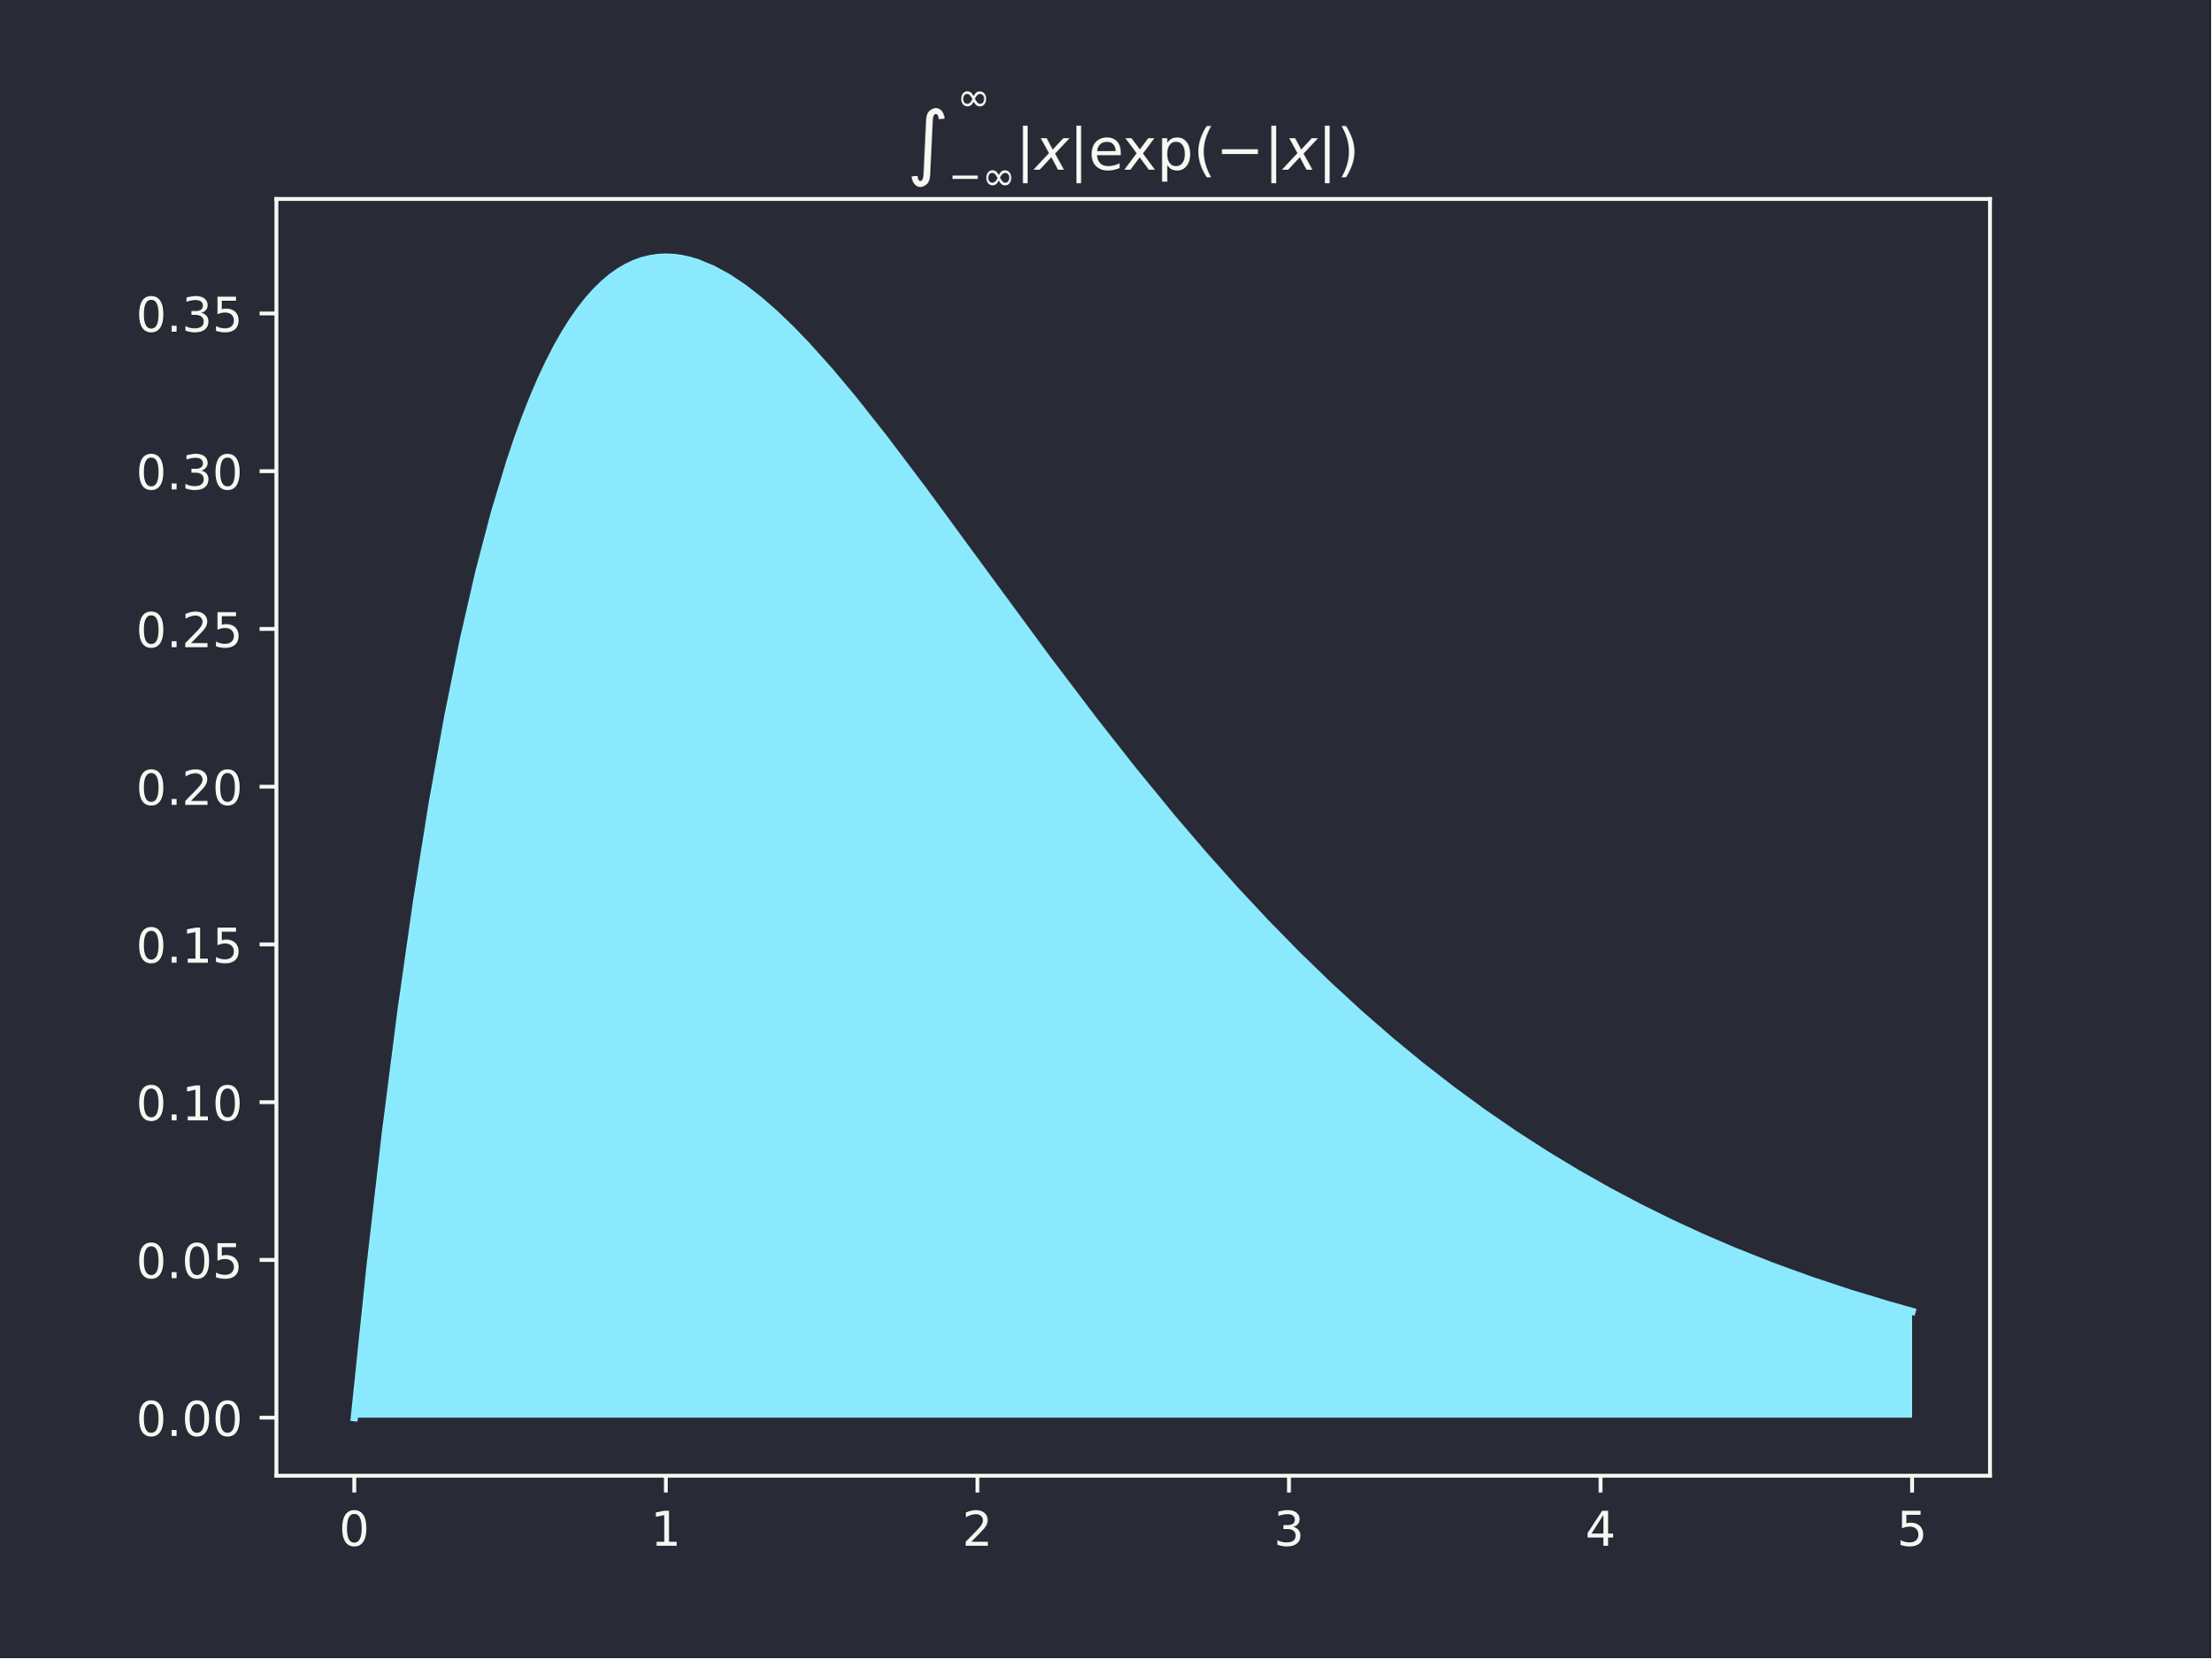
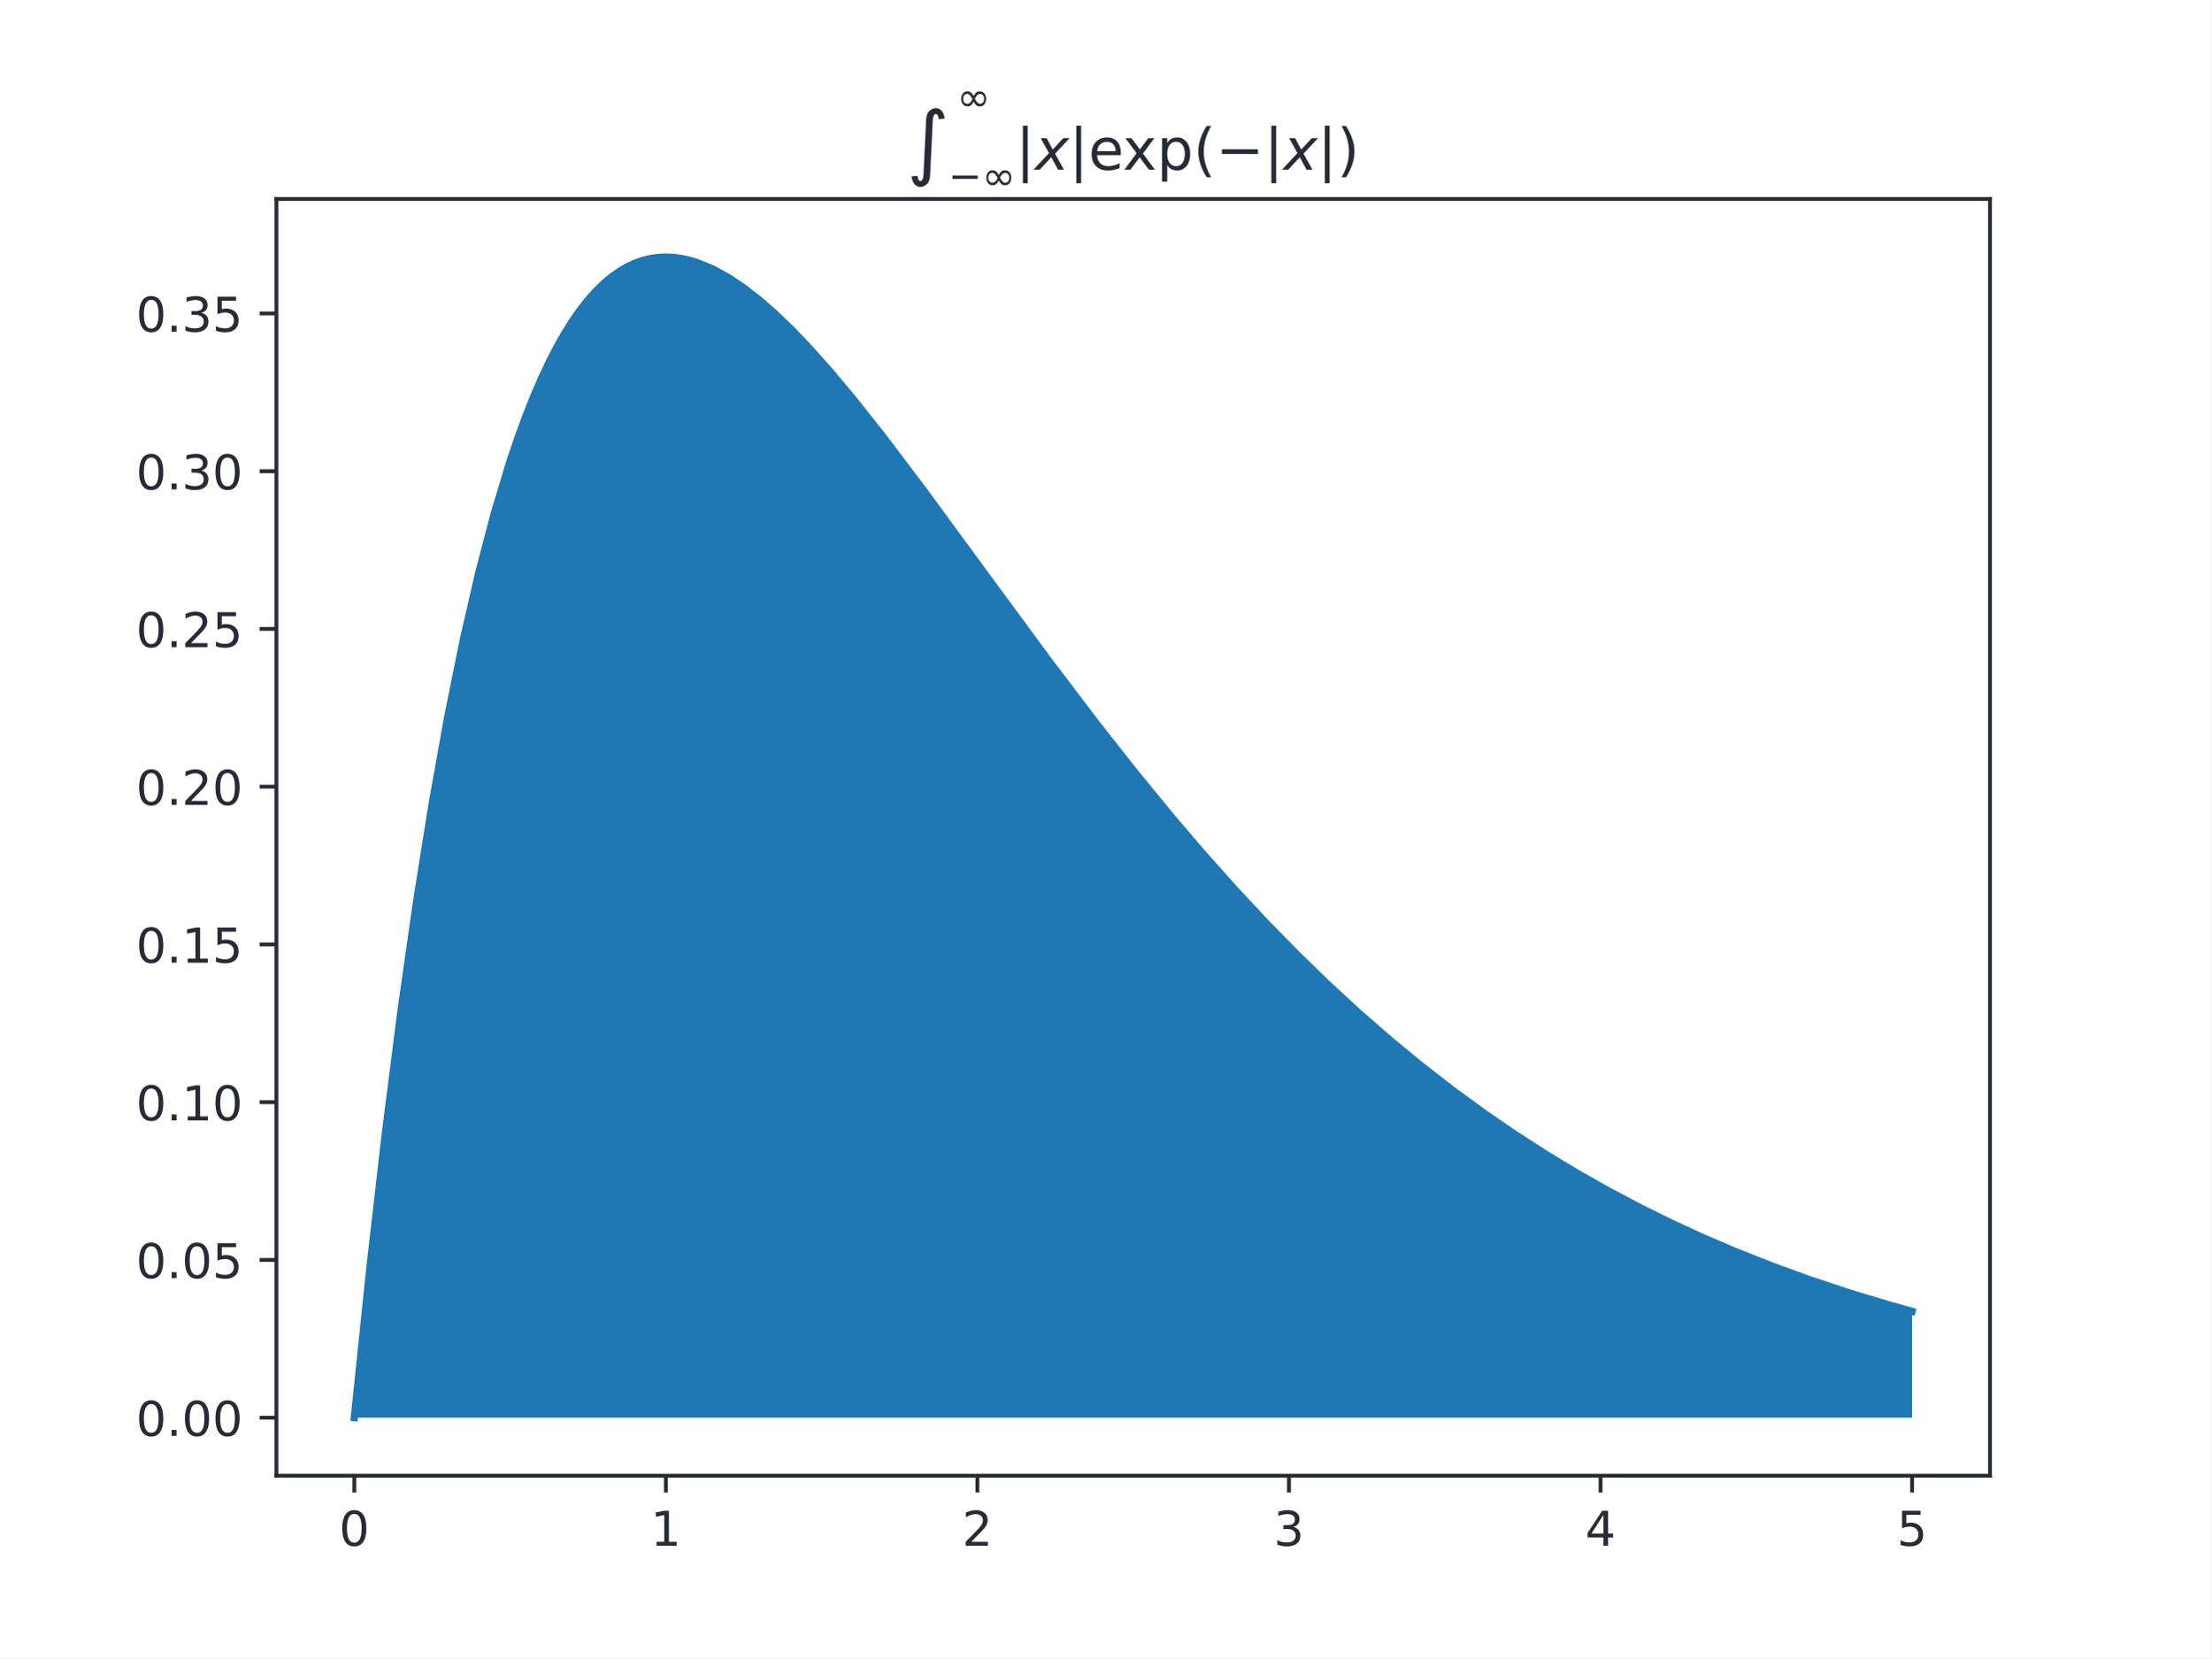
<svg xmlns="http://www.w3.org/2000/svg" xmlns:xlink="http://www.w3.org/1999/xlink" width="460.8pt" height="345.6pt" viewBox="0 0 460.8 345.6" version="1.1">
  <defs>
    <style type="text/css">*{stroke-linejoin: round; stroke-linecap: butt}</style>
  </defs>
  <g id="figure_1">
    <g id="patch_1">
-       <path d="M 0 345.6  L 460.8 345.6  L 460.8 0  L 0 0  z " style="fill: #282a36" />
+       <path d="M 0 345.6  L 460.8 345.6  L 460.8 0  L 0 0  z " style="fill: #ffffff" />
    </g>
    <g id="axes_1">
      <g id="patch_2">
-         <path d="M 57.6 307.584  L 414.72 307.584  L 414.72 41.472  L 57.6 41.472  z " style="fill: #282a36" />
+         <path d="M 57.6 307.584  L 414.72 307.584  L 414.72 41.472  L 57.6 41.472  z " style="fill: #ffffff" />
      </g>
      <g id="FillBetweenPolyCollection_1">
-         <path d="M 73.833 295.488  L 73.833 295.488  L 75.456 279.454  L 77.079 264.211  L 78.703 249.731  L 80.326 235.985  L 81.949 222.946  L 83.572 210.587  L 85.196 198.882  L 86.819 187.807  L 88.442 177.338  L 90.065 167.452  L 91.689 158.126  L 93.312 149.338  L 94.935 141.068  L 96.559 133.295  L 98.182 126.001  L 99.805 119.165  L 101.428 112.771  L 103.052 106.799  L 104.675 101.234  L 106.298 96.059  L 107.921 91.257  L 109.545 86.815  L 111.168 82.716  L 112.791 78.947  L 114.415 75.493  L 116.038 72.342  L 117.661 69.481  L 119.284 66.898  L 120.908 64.579  L 122.531 62.514  L 124.154 60.693  L 125.777 59.103  L 127.401 57.734  L 129.024 56.578  L 130.647 55.623  L 132.271 54.861  L 133.894 54.283  L 135.517 53.881  L 137.14 53.645  L 138.764 53.568  L 140.387 53.642  L 142.01 53.861  L 143.633 54.215  L 145.257 54.7  L 146.88 55.308  L 148.503 56.032  L 150.127 56.867  L 151.75 57.807  L 153.373 58.846  L 154.996 59.979  L 156.62 61.199  L 158.243 62.504  L 159.866 63.886  L 161.489 65.343  L 163.113 66.868  L 164.736 68.459  L 166.359 70.11  L 167.983 71.818  L 169.606 73.58  L 171.229 75.39  L 172.852 77.247  L 174.476 79.146  L 176.099 81.084  L 177.722 83.058  L 179.345 85.066  L 180.969 87.104  L 182.592 89.17  L 184.215 91.26  L 185.839 93.374  L 187.462 95.507  L 189.085 97.658  L 190.708 99.825  L 192.332 102.005  L 193.955 104.198  L 195.578 106.399  L 197.201 108.609  L 198.825 110.825  L 200.448 113.045  L 202.071 115.269  L 203.695 117.493  L 205.318 119.718  L 206.941 121.941  L 208.564 124.162  L 210.188 126.379  L 211.811 128.591  L 213.434 130.796  L 215.057 132.995  L 216.681 135.185  L 218.304 137.366  L 219.927 139.538  L 221.551 141.698  L 223.174 143.847  L 224.797 145.983  L 226.42 148.107  L 228.044 150.216  L 229.667 152.312  L 231.29 154.392  L 232.913 156.457  L 234.537 158.506  L 236.16 160.539  L 237.783 162.555  L 239.407 164.553  L 241.03 166.534  L 242.653 168.497  L 244.276 170.441  L 245.9 172.367  L 247.523 174.274  L 249.146 176.162  L 250.769 178.031  L 252.393 179.88  L 254.016 181.709  L 255.639 183.518  L 257.263 185.308  L 258.886 187.077  L 260.509 188.827  L 262.132 190.555  L 263.756 192.264  L 265.379 193.952  L 267.002 195.62  L 268.625 197.267  L 270.249 198.894  L 271.872 200.5  L 273.495 202.086  L 275.119 203.652  L 276.742 205.197  L 278.365 206.721  L 279.988 208.226  L 281.612 209.71  L 283.235 211.175  L 284.858 212.619  L 286.481 214.043  L 288.105 215.448  L 289.728 216.833  L 291.351 218.198  L 292.975 219.544  L 294.598 220.87  L 296.221 222.177  L 297.844 223.465  L 299.468 224.735  L 301.091 225.985  L 302.714 227.217  L 304.337 228.43  L 305.961 229.625  L 307.584 230.802  L 309.207 231.961  L 310.831 233.102  L 312.454 234.226  L 314.077 235.332  L 315.7 236.421  L 317.324 237.493  L 318.947 238.547  L 320.57 239.586  L 322.193 240.607  L 323.817 241.612  L 325.44 242.601  L 327.063 243.574  L 328.687 244.531  L 330.31 245.473  L 331.933 246.399  L 333.556 247.31  L 335.18 248.206  L 336.803 249.087  L 338.426 249.953  L 340.049 250.805  L 341.673 251.642  L 343.296 252.466  L 344.919 253.275  L 346.543 254.071  L 348.166 254.853  L 349.789 255.622  L 351.412 256.377  L 353.036 257.12  L 354.659 257.85  L 356.282 258.567  L 357.905 259.272  L 359.529 259.964  L 361.152 260.644  L 362.775 261.312  L 364.399 261.969  L 366.022 262.614  L 367.645 263.247  L 369.268 263.87  L 370.892 264.481  L 372.515 265.081  L 374.138 265.671  L 375.761 266.25  L 377.385 266.818  L 379.008 267.377  L 380.631 267.925  L 382.255 268.463  L 383.878 268.992  L 385.501 269.511  L 387.124 270.02  L 388.748 270.52  L 390.371 271.011  L 391.994 271.493  L 393.617 271.966  L 395.241 272.43  L 396.864 272.886  L 398.487 273.333  L 398.487 295.488  L 398.487 295.488  L 396.864 295.488  L 395.241 295.488  L 393.617 295.488  L 391.994 295.488  L 390.371 295.488  L 388.748 295.488  L 387.124 295.488  L 385.501 295.488  L 383.878 295.488  L 382.255 295.488  L 380.631 295.488  L 379.008 295.488  L 377.385 295.488  L 375.761 295.488  L 374.138 295.488  L 372.515 295.488  L 370.892 295.488  L 369.268 295.488  L 367.645 295.488  L 366.022 295.488  L 364.399 295.488  L 362.775 295.488  L 361.152 295.488  L 359.529 295.488  L 357.905 295.488  L 356.282 295.488  L 354.659 295.488  L 353.036 295.488  L 351.412 295.488  L 349.789 295.488  L 348.166 295.488  L 346.543 295.488  L 344.919 295.488  L 343.296 295.488  L 341.673 295.488  L 340.049 295.488  L 338.426 295.488  L 336.803 295.488  L 335.18 295.488  L 333.556 295.488  L 331.933 295.488  L 330.31 295.488  L 328.687 295.488  L 327.063 295.488  L 325.44 295.488  L 323.817 295.488  L 322.193 295.488  L 320.57 295.488  L 318.947 295.488  L 317.324 295.488  L 315.7 295.488  L 314.077 295.488  L 312.454 295.488  L 310.831 295.488  L 309.207 295.488  L 307.584 295.488  L 305.961 295.488  L 304.337 295.488  L 302.714 295.488  L 301.091 295.488  L 299.468 295.488  L 297.844 295.488  L 296.221 295.488  L 294.598 295.488  L 292.975 295.488  L 291.351 295.488  L 289.728 295.488  L 288.105 295.488  L 286.481 295.488  L 284.858 295.488  L 283.235 295.488  L 281.612 295.488  L 279.988 295.488  L 278.365 295.488  L 276.742 295.488  L 275.119 295.488  L 273.495 295.488  L 271.872 295.488  L 270.249 295.488  L 268.625 295.488  L 267.002 295.488  L 265.379 295.488  L 263.756 295.488  L 262.132 295.488  L 260.509 295.488  L 258.886 295.488  L 257.263 295.488  L 255.639 295.488  L 254.016 295.488  L 252.393 295.488  L 250.769 295.488  L 249.146 295.488  L 247.523 295.488  L 245.9 295.488  L 244.276 295.488  L 242.653 295.488  L 241.03 295.488  L 239.407 295.488  L 237.783 295.488  L 236.16 295.488  L 234.537 295.488  L 232.913 295.488  L 231.29 295.488  L 229.667 295.488  L 228.044 295.488  L 226.42 295.488  L 224.797 295.488  L 223.174 295.488  L 221.551 295.488  L 219.927 295.488  L 218.304 295.488  L 216.681 295.488  L 215.057 295.488  L 213.434 295.488  L 211.811 295.488  L 210.188 295.488  L 208.564 295.488  L 206.941 295.488  L 205.318 295.488  L 203.695 295.488  L 202.071 295.488  L 200.448 295.488  L 198.825 295.488  L 197.201 295.488  L 195.578 295.488  L 193.955 295.488  L 192.332 295.488  L 190.708 295.488  L 189.085 295.488  L 187.462 295.488  L 185.839 295.488  L 184.215 295.488  L 182.592 295.488  L 180.969 295.488  L 179.345 295.488  L 177.722 295.488  L 176.099 295.488  L 174.476 295.488  L 172.852 295.488  L 171.229 295.488  L 169.606 295.488  L 167.983 295.488  L 166.359 295.488  L 164.736 295.488  L 163.113 295.488  L 161.489 295.488  L 159.866 295.488  L 158.243 295.488  L 156.62 295.488  L 154.996 295.488  L 153.373 295.488  L 151.75 295.488  L 150.127 295.488  L 148.503 295.488  L 146.88 295.488  L 145.257 295.488  L 143.633 295.488  L 142.01 295.488  L 140.387 295.488  L 138.764 295.488  L 137.14 295.488  L 135.517 295.488  L 133.894 295.488  L 132.271 295.488  L 130.647 295.488  L 129.024 295.488  L 127.401 295.488  L 125.777 295.488  L 124.154 295.488  L 122.531 295.488  L 120.908 295.488  L 119.284 295.488  L 117.661 295.488  L 116.038 295.488  L 114.415 295.488  L 112.791 295.488  L 111.168 295.488  L 109.545 295.488  L 107.921 295.488  L 106.298 295.488  L 104.675 295.488  L 103.052 295.488  L 101.428 295.488  L 99.805 295.488  L 98.182 295.488  L 96.559 295.488  L 94.935 295.488  L 93.312 295.488  L 91.689 295.488  L 90.065 295.488  L 88.442 295.488  L 86.819 295.488  L 85.196 295.488  L 83.572 295.488  L 81.949 295.488  L 80.326 295.488  L 78.703 295.488  L 77.079 295.488  L 75.456 295.488  L 73.833 295.488  z " clip-path="url(#p64977863d7)" style="fill: #8be9fd" />
+         <path d="M 73.833 295.488  L 73.833 295.488  L 75.456 279.454  L 77.079 264.211  L 78.703 249.731  L 80.326 235.985  L 81.949 222.946  L 83.572 210.587  L 85.196 198.882  L 86.819 187.807  L 88.442 177.338  L 90.065 167.452  L 91.689 158.126  L 93.312 149.338  L 94.935 141.068  L 96.559 133.295  L 98.182 126.001  L 99.805 119.165  L 101.428 112.771  L 103.052 106.799  L 104.675 101.234  L 106.298 96.059  L 107.921 91.257  L 109.545 86.815  L 111.168 82.716  L 112.791 78.947  L 114.415 75.493  L 116.038 72.342  L 117.661 69.481  L 119.284 66.898  L 120.908 64.579  L 122.531 62.514  L 124.154 60.693  L 125.777 59.103  L 127.401 57.734  L 129.024 56.578  L 130.647 55.623  L 132.271 54.861  L 133.894 54.283  L 135.517 53.881  L 137.14 53.645  L 138.764 53.568  L 140.387 53.642  L 142.01 53.861  L 143.633 54.215  L 145.257 54.7  L 146.88 55.308  L 148.503 56.032  L 150.127 56.867  L 151.75 57.807  L 153.373 58.846  L 154.996 59.979  L 156.62 61.199  L 158.243 62.504  L 159.866 63.886  L 161.489 65.343  L 163.113 66.868  L 164.736 68.459  L 166.359 70.11  L 167.983 71.818  L 169.606 73.58  L 171.229 75.39  L 172.852 77.247  L 174.476 79.146  L 176.099 81.084  L 177.722 83.058  L 179.345 85.066  L 180.969 87.104  L 182.592 89.17  L 184.215 91.26  L 185.839 93.374  L 187.462 95.507  L 189.085 97.658  L 190.708 99.825  L 192.332 102.005  L 193.955 104.198  L 195.578 106.399  L 197.201 108.609  L 198.825 110.825  L 200.448 113.045  L 202.071 115.269  L 203.695 117.493  L 205.318 119.718  L 206.941 121.941  L 208.564 124.162  L 210.188 126.379  L 211.811 128.591  L 213.434 130.796  L 215.057 132.995  L 216.681 135.185  L 218.304 137.366  L 219.927 139.538  L 221.551 141.698  L 223.174 143.847  L 224.797 145.983  L 226.42 148.107  L 228.044 150.216  L 229.667 152.312  L 231.29 154.392  L 232.913 156.457  L 234.537 158.506  L 236.16 160.539  L 237.783 162.555  L 239.407 164.553  L 241.03 166.534  L 242.653 168.497  L 244.276 170.441  L 245.9 172.367  L 247.523 174.274  L 249.146 176.162  L 250.769 178.031  L 252.393 179.88  L 254.016 181.709  L 255.639 183.518  L 257.263 185.308  L 258.886 187.077  L 260.509 188.827  L 262.132 190.555  L 263.756 192.264  L 265.379 193.952  L 267.002 195.62  L 268.625 197.267  L 270.249 198.894  L 271.872 200.5  L 273.495 202.086  L 275.119 203.652  L 276.742 205.197  L 278.365 206.721  L 279.988 208.226  L 281.612 209.71  L 283.235 211.175  L 284.858 212.619  L 286.481 214.043  L 288.105 215.448  L 289.728 216.833  L 291.351 218.198  L 292.975 219.544  L 294.598 220.87  L 296.221 222.177  L 297.844 223.465  L 299.468 224.735  L 301.091 225.985  L 302.714 227.217  L 304.337 228.43  L 305.961 229.625  L 307.584 230.802  L 309.207 231.961  L 310.831 233.102  L 312.454 234.226  L 314.077 235.332  L 315.7 236.421  L 317.324 237.493  L 318.947 238.547  L 320.57 239.586  L 322.193 240.607  L 323.817 241.612  L 325.44 242.601  L 327.063 243.574  L 328.687 244.531  L 330.31 245.473  L 331.933 246.399  L 333.556 247.31  L 335.18 248.206  L 336.803 249.087  L 338.426 249.953  L 340.049 250.805  L 341.673 251.642  L 343.296 252.466  L 344.919 253.275  L 346.543 254.071  L 348.166 254.853  L 349.789 255.622  L 351.412 256.377  L 353.036 257.12  L 354.659 257.85  L 356.282 258.567  L 357.905 259.272  L 359.529 259.964  L 361.152 260.644  L 362.775 261.312  L 364.399 261.969  L 366.022 262.614  L 367.645 263.247  L 369.268 263.87  L 370.892 264.481  L 372.515 265.081  L 374.138 265.671  L 375.761 266.25  L 377.385 266.818  L 379.008 267.377  L 380.631 267.925  L 382.255 268.463  L 383.878 268.992  L 385.501 269.511  L 387.124 270.02  L 388.748 270.52  L 390.371 271.011  L 391.994 271.493  L 393.617 271.966  L 395.241 272.43  L 396.864 272.886  L 398.487 273.333  L 398.487 295.488  L 398.487 295.488  L 396.864 295.488  L 395.241 295.488  L 393.617 295.488  L 391.994 295.488  L 390.371 295.488  L 388.748 295.488  L 387.124 295.488  L 385.501 295.488  L 383.878 295.488  L 382.255 295.488  L 380.631 295.488  L 379.008 295.488  L 377.385 295.488  L 375.761 295.488  L 374.138 295.488  L 372.515 295.488  L 370.892 295.488  L 369.268 295.488  L 367.645 295.488  L 366.022 295.488  L 364.399 295.488  L 362.775 295.488  L 361.152 295.488  L 359.529 295.488  L 357.905 295.488  L 356.282 295.488  L 354.659 295.488  L 353.036 295.488  L 351.412 295.488  L 349.789 295.488  L 348.166 295.488  L 346.543 295.488  L 344.919 295.488  L 343.296 295.488  L 341.673 295.488  L 340.049 295.488  L 338.426 295.488  L 336.803 295.488  L 335.18 295.488  L 333.556 295.488  L 331.933 295.488  L 330.31 295.488  L 328.687 295.488  L 327.063 295.488  L 325.44 295.488  L 323.817 295.488  L 322.193 295.488  L 320.57 295.488  L 318.947 295.488  L 317.324 295.488  L 315.7 295.488  L 314.077 295.488  L 312.454 295.488  L 310.831 295.488  L 309.207 295.488  L 307.584 295.488  L 305.961 295.488  L 304.337 295.488  L 302.714 295.488  L 301.091 295.488  L 299.468 295.488  L 297.844 295.488  L 296.221 295.488  L 294.598 295.488  L 292.975 295.488  L 291.351 295.488  L 289.728 295.488  L 288.105 295.488  L 286.481 295.488  L 284.858 295.488  L 283.235 295.488  L 281.612 295.488  L 279.988 295.488  L 278.365 295.488  L 276.742 295.488  L 275.119 295.488  L 273.495 295.488  L 271.872 295.488  L 270.249 295.488  L 268.625 295.488  L 267.002 295.488  L 265.379 295.488  L 263.756 295.488  L 262.132 295.488  L 260.509 295.488  L 258.886 295.488  L 257.263 295.488  L 255.639 295.488  L 254.016 295.488  L 252.393 295.488  L 250.769 295.488  L 249.146 295.488  L 247.523 295.488  L 245.9 295.488  L 244.276 295.488  L 242.653 295.488  L 241.03 295.488  L 239.407 295.488  L 237.783 295.488  L 236.16 295.488  L 234.537 295.488  L 232.913 295.488  L 231.29 295.488  L 229.667 295.488  L 228.044 295.488  L 226.42 295.488  L 224.797 295.488  L 223.174 295.488  L 221.551 295.488  L 219.927 295.488  L 218.304 295.488  L 216.681 295.488  L 215.057 295.488  L 213.434 295.488  L 211.811 295.488  L 210.188 295.488  L 208.564 295.488  L 206.941 295.488  L 205.318 295.488  L 203.695 295.488  L 202.071 295.488  L 200.448 295.488  L 198.825 295.488  L 197.201 295.488  L 195.578 295.488  L 193.955 295.488  L 192.332 295.488  L 190.708 295.488  L 189.085 295.488  L 187.462 295.488  L 185.839 295.488  L 184.215 295.488  L 182.592 295.488  L 180.969 295.488  L 179.345 295.488  L 177.722 295.488  L 176.099 295.488  L 174.476 295.488  L 172.852 295.488  L 171.229 295.488  L 169.606 295.488  L 167.983 295.488  L 166.359 295.488  L 164.736 295.488  L 163.113 295.488  L 161.489 295.488  L 159.866 295.488  L 158.243 295.488  L 156.62 295.488  L 154.996 295.488  L 153.373 295.488  L 151.75 295.488  L 150.127 295.488  L 148.503 295.488  L 146.88 295.488  L 145.257 295.488  L 143.633 295.488  L 142.01 295.488  L 140.387 295.488  L 138.764 295.488  L 137.14 295.488  L 135.517 295.488  L 133.894 295.488  L 132.271 295.488  L 130.647 295.488  L 129.024 295.488  L 127.401 295.488  L 125.777 295.488  L 124.154 295.488  L 122.531 295.488  L 120.908 295.488  L 119.284 295.488  L 117.661 295.488  L 116.038 295.488  L 114.415 295.488  L 112.791 295.488  L 111.168 295.488  L 109.545 295.488  L 107.921 295.488  L 106.298 295.488  L 104.675 295.488  L 103.052 295.488  L 101.428 295.488  L 99.805 295.488  L 98.182 295.488  L 96.559 295.488  L 94.935 295.488  L 93.312 295.488  L 91.689 295.488  L 90.065 295.488  L 88.442 295.488  L 86.819 295.488  L 85.196 295.488  L 83.572 295.488  L 81.949 295.488  L 80.326 295.488  L 78.703 295.488  L 77.079 295.488  L 75.456 295.488  L 73.833 295.488  z " clip-path="url(#p16d79be02a)" style="fill: #1f77b4" />
      </g>
      <g id="matplotlib.axis_1">
        <g id="xtick_1">
          <g id="line2d_1">
            <defs>
-               <path id="mf0690a804b" d="M 0 0  L 0 3.5  " style="stroke: #f8f8f2; stroke-width: 0.8" />
+               <path id="m47bd53cac1" d="M 0 0  L 0 3.5  " style="stroke: #282a36; stroke-width: 0.8" />
            </defs>
            <g>
-               <use xlink:href="#mf0690a804b" x="73.833" y="307.584" style="fill: #f8f8f2; stroke: #f8f8f2; stroke-width: 0.8" />
+               <use xlink:href="#m47bd53cac1" x="73.833" y="307.584" style="fill: #282a36; stroke: #282a36; stroke-width: 0.8" />
            </g>
          </g>
          <g id="text_1">
-             <g style="fill: #f8f8f2" transform="translate(70.65148 322.1817) scale(0.1 -0.1)">
+             <g style="fill: #282a36" transform="translate(70.65148 322.1817) scale(0.1 -0.1)">
              <defs>
                <path id="DejaVuSans-13" d="M 2034 4250  Q 1547 4250 1301 3770  Q 1056 3291 1056 2328  Q 1056 1369 1301 889  Q 1547 409 2034 409  Q 2525 409 2770 889  Q 3016 1369 3016 2328  Q 3016 3291 2770 3770  Q 2525 4250 2034 4250  z M 2034 4750  Q 2819 4750 3233 4129  Q 3647 3509 3647 2328  Q 3647 1150 3233 529  Q 2819 -91 2034 -91  Q 1250 -91 836 529  Q 422 1150 422 2328  Q 422 3509 836 4129  Q 1250 4750 2034 4750  z " transform="scale(0.015625)" />
              </defs>
              <use xlink:href="#DejaVuSans-13" />
            </g>
          </g>
        </g>
        <g id="xtick_2">
          <g id="line2d_2">
            <g>
-               <use xlink:href="#mf0690a804b" x="138.764" y="307.584" style="fill: #f8f8f2; stroke: #f8f8f2; stroke-width: 0.8" />
+               <use xlink:href="#m47bd53cac1" x="138.764" y="307.584" style="fill: #282a36; stroke: #282a36; stroke-width: 0.8" />
            </g>
          </g>
          <g id="text_2">
-             <g style="fill: #f8f8f2" transform="translate(135.5824 322.1817) scale(0.1 -0.1)">
+             <g style="fill: #282a36" transform="translate(135.5824 322.1817) scale(0.1 -0.1)">
              <defs>
                <path id="DejaVuSans-14" d="M 794 531  L 1825 531  L 1825 4091  L 703 3866  L 703 4441  L 1819 4666  L 2450 4666  L 2450 531  L 3481 531  L 3481 0  L 794 0  L 794 531  z " transform="scale(0.015625)" />
              </defs>
              <use xlink:href="#DejaVuSans-14" />
            </g>
          </g>
        </g>
        <g id="xtick_3">
          <g id="line2d_3">
            <g>
-               <use xlink:href="#mf0690a804b" x="203.695" y="307.584" style="fill: #f8f8f2; stroke: #f8f8f2; stroke-width: 0.8" />
+               <use xlink:href="#m47bd53cac1" x="203.695" y="307.584" style="fill: #282a36; stroke: #282a36; stroke-width: 0.8" />
            </g>
          </g>
          <g id="text_3">
-             <g style="fill: #f8f8f2" transform="translate(200.5133 322.1817) scale(0.1 -0.1)">
+             <g style="fill: #282a36" transform="translate(200.5133 322.1817) scale(0.1 -0.1)">
              <defs>
                <path id="DejaVuSans-15" d="M 1228 531  L 3431 531  L 3431 0  L 469 0  L 469 531  Q 828 903 1448 1529  Q 2069 2156 2228 2338  Q 2531 2678 2651 2914  Q 2772 3150 2772 3378  Q 2772 3750 2511 3984  Q 2250 4219 1831 4219  Q 1534 4219 1204 4116  Q 875 4013 500 3803  L 500 4441  Q 881 4594 1212 4672  Q 1544 4750 1819 4750  Q 2544 4750 2975 4387  Q 3406 4025 3406 3419  Q 3406 3131 3298 2873  Q 3191 2616 2906 2266  Q 2828 2175 2409 1742  Q 1991 1309 1228 531  z " transform="scale(0.015625)" />
              </defs>
              <use xlink:href="#DejaVuSans-15" />
            </g>
          </g>
        </g>
        <g id="xtick_4">
          <g id="line2d_4">
            <g>
-               <use xlink:href="#mf0690a804b" x="268.625" y="307.584" style="fill: #f8f8f2; stroke: #f8f8f2; stroke-width: 0.8" />
+               <use xlink:href="#m47bd53cac1" x="268.625" y="307.584" style="fill: #282a36; stroke: #282a36; stroke-width: 0.8" />
            </g>
          </g>
          <g id="text_4">
-             <g style="fill: #f8f8f2" transform="translate(265.4442 322.1817) scale(0.1 -0.1)">
+             <g style="fill: #282a36" transform="translate(265.4442 322.1817) scale(0.1 -0.1)">
              <defs>
                <path id="DejaVuSans-16" d="M 2597 2516  Q 3050 2419 3304 2112  Q 3559 1806 3559 1356  Q 3559 666 3084 287  Q 2609 -91 1734 -91  Q 1441 -91 1130 -33  Q 819 25 488 141  L 488 750  Q 750 597 1062 519  Q 1375 441 1716 441  Q 2309 441 2620 675  Q 2931 909 2931 1356  Q 2931 1769 2642 2001  Q 2353 2234 1838 2234  L 1294 2234  L 1294 2753  L 1863 2753  Q 2328 2753 2575 2939  Q 2822 3125 2822 3475  Q 2822 3834 2567 4026  Q 2313 4219 1838 4219  Q 1578 4219 1281 4162  Q 984 4106 628 3988  L 628 4550  Q 988 4650 1302 4700  Q 1616 4750 1894 4750  Q 2613 4750 3031 4423  Q 3450 4097 3450 3541  Q 3450 3153 3228 2886  Q 3006 2619 2597 2516  z " transform="scale(0.015625)" />
              </defs>
              <use xlink:href="#DejaVuSans-16" />
            </g>
          </g>
        </g>
        <g id="xtick_5">
          <g id="line2d_5">
            <g>
-               <use xlink:href="#mf0690a804b" x="333.556" y="307.584" style="fill: #f8f8f2; stroke: #f8f8f2; stroke-width: 0.8" />
+               <use xlink:href="#m47bd53cac1" x="333.556" y="307.584" style="fill: #282a36; stroke: #282a36; stroke-width: 0.8" />
            </g>
          </g>
          <g id="text_5">
-             <g style="fill: #f8f8f2" transform="translate(330.3751 322.1817) scale(0.1 -0.1)">
+             <g style="fill: #282a36" transform="translate(330.3751 322.1817) scale(0.1 -0.1)">
              <defs>
                <path id="DejaVuSans-17" d="M 2419 4116  L 825 1625  L 2419 1625  L 2419 4116  z M 2253 4666  L 3047 4666  L 3047 1625  L 3713 1625  L 3713 1100  L 3047 1100  L 3047 0  L 2419 0  L 2419 1100  L 313 1100  L 313 1709  L 2253 4666  z " transform="scale(0.015625)" />
              </defs>
              <use xlink:href="#DejaVuSans-17" />
            </g>
          </g>
        </g>
        <g id="xtick_6">
          <g id="line2d_6">
            <g>
-               <use xlink:href="#mf0690a804b" x="398.487" y="307.584" style="fill: #f8f8f2; stroke: #f8f8f2; stroke-width: 0.8" />
+               <use xlink:href="#m47bd53cac1" x="398.487" y="307.584" style="fill: #282a36; stroke: #282a36; stroke-width: 0.8" />
            </g>
          </g>
          <g id="text_6">
-             <g style="fill: #f8f8f2" transform="translate(395.306 322.1817) scale(0.1 -0.1)">
+             <g style="fill: #282a36" transform="translate(395.306 322.1817) scale(0.1 -0.1)">
              <defs>
                <path id="DejaVuSans-18" d="M 691 4666  L 3169 4666  L 3169 4134  L 1269 4134  L 1269 2991  Q 1406 3038 1543 3061  Q 1681 3084 1819 3084  Q 2600 3084 3056 2656  Q 3513 2228 3513 1497  Q 3513 744 3044 326  Q 2575 -91 1722 -91  Q 1428 -91 1123 -41  Q 819 9 494 109  L 494 744  Q 775 591 1075 516  Q 1375 441 1709 441  Q 2250 441 2565 725  Q 2881 1009 2881 1497  Q 2881 1984 2565 2268  Q 2250 2553 1709 2553  Q 1456 2553 1204 2497  Q 953 2441 691 2322  L 691 4666  z " transform="scale(0.015625)" />
              </defs>
              <use xlink:href="#DejaVuSans-18" />
            </g>
          </g>
        </g>
      </g>
      <g id="matplotlib.axis_2">
        <g id="ytick_1">
          <g id="line2d_7">
            <defs>
-               <path id="ma5bb66e5b8" d="M 0 0  L -3.5 0  " style="stroke: #f8f8f2; stroke-width: 0.8" />
+               <path id="m30c69f9336" d="M 0 0  L -3.5 0  " style="stroke: #282a36; stroke-width: 0.8" />
            </defs>
            <g>
-               <use xlink:href="#ma5bb66e5b8" x="57.6" y="295.488" style="fill: #f8f8f2; stroke: #f8f8f2; stroke-width: 0.8" />
+               <use xlink:href="#m30c69f9336" x="57.6" y="295.488" style="fill: #282a36; stroke: #282a36; stroke-width: 0.8" />
            </g>
          </g>
          <g id="text_7">
-             <g style="fill: #f8f8f2" transform="translate(28.33438 299.2868) scale(0.1 -0.1)">
+             <g style="fill: #282a36" transform="translate(28.33438 299.2868) scale(0.1 -0.1)">
              <defs>
                <path id="DejaVuSans-11" d="M 684 794  L 1344 794  L 1344 0  L 684 0  L 684 794  z " transform="scale(0.015625)" />
              </defs>
              <use xlink:href="#DejaVuSans-13" />
              <use xlink:href="#DejaVuSans-11" transform="translate(63.625 0)" />
              <use xlink:href="#DejaVuSans-13" transform="translate(95.40625 0)" />
              <use xlink:href="#DejaVuSans-13" transform="translate(159.0312 0)" />
            </g>
          </g>
        </g>
        <g id="ytick_2">
          <g id="line2d_8">
            <g>
-               <use xlink:href="#ma5bb66e5b8" x="57.6" y="262.608" style="fill: #f8f8f2; stroke: #f8f8f2; stroke-width: 0.8" />
+               <use xlink:href="#m30c69f9336" x="57.6" y="262.608" style="fill: #282a36; stroke: #282a36; stroke-width: 0.8" />
            </g>
          </g>
          <g id="text_8">
-             <g style="fill: #f8f8f2" transform="translate(28.33438 266.4065) scale(0.1 -0.1)">
+             <g style="fill: #282a36" transform="translate(28.33438 266.4065) scale(0.1 -0.1)">
              <use xlink:href="#DejaVuSans-13" />
              <use xlink:href="#DejaVuSans-11" transform="translate(63.625 0)" />
              <use xlink:href="#DejaVuSans-13" transform="translate(95.40625 0)" />
              <use xlink:href="#DejaVuSans-18" transform="translate(159.0312 0)" />
            </g>
          </g>
        </g>
        <g id="ytick_3">
          <g id="line2d_9">
            <g>
-               <use xlink:href="#ma5bb66e5b8" x="57.6" y="229.727" style="fill: #f8f8f2; stroke: #f8f8f2; stroke-width: 0.8" />
+               <use xlink:href="#m30c69f9336" x="57.6" y="229.727" style="fill: #282a36; stroke: #282a36; stroke-width: 0.8" />
            </g>
          </g>
          <g id="text_9">
-             <g style="fill: #f8f8f2" transform="translate(28.33438 233.5262) scale(0.1 -0.1)">
+             <g style="fill: #282a36" transform="translate(28.33438 233.5262) scale(0.1 -0.1)">
              <use xlink:href="#DejaVuSans-13" />
              <use xlink:href="#DejaVuSans-11" transform="translate(63.625 0)" />
              <use xlink:href="#DejaVuSans-14" transform="translate(95.40625 0)" />
              <use xlink:href="#DejaVuSans-13" transform="translate(159.0312 0)" />
            </g>
          </g>
        </g>
        <g id="ytick_4">
          <g id="line2d_10">
            <g>
-               <use xlink:href="#ma5bb66e5b8" x="57.6" y="196.847" style="fill: #f8f8f2; stroke: #f8f8f2; stroke-width: 0.8" />
+               <use xlink:href="#m30c69f9336" x="57.6" y="196.847" style="fill: #282a36; stroke: #282a36; stroke-width: 0.8" />
            </g>
          </g>
          <g id="text_10">
-             <g style="fill: #f8f8f2" transform="translate(28.33438 200.6458) scale(0.1 -0.1)">
+             <g style="fill: #282a36" transform="translate(28.33438 200.6458) scale(0.1 -0.1)">
              <use xlink:href="#DejaVuSans-13" />
              <use xlink:href="#DejaVuSans-11" transform="translate(63.625 0)" />
              <use xlink:href="#DejaVuSans-14" transform="translate(95.40625 0)" />
              <use xlink:href="#DejaVuSans-18" transform="translate(159.0312 0)" />
            </g>
          </g>
        </g>
        <g id="ytick_5">
          <g id="line2d_11">
            <g>
-               <use xlink:href="#ma5bb66e5b8" x="57.6" y="163.967" style="fill: #f8f8f2; stroke: #f8f8f2; stroke-width: 0.8" />
+               <use xlink:href="#m30c69f9336" x="57.6" y="163.967" style="fill: #282a36; stroke: #282a36; stroke-width: 0.8" />
            </g>
          </g>
          <g id="text_11">
-             <g style="fill: #f8f8f2" transform="translate(28.33438 167.7655) scale(0.1 -0.1)">
+             <g style="fill: #282a36" transform="translate(28.33438 167.7655) scale(0.1 -0.1)">
              <use xlink:href="#DejaVuSans-13" />
              <use xlink:href="#DejaVuSans-11" transform="translate(63.625 0)" />
              <use xlink:href="#DejaVuSans-15" transform="translate(95.40625 0)" />
              <use xlink:href="#DejaVuSans-13" transform="translate(159.0312 0)" />
            </g>
          </g>
        </g>
        <g id="ytick_6">
          <g id="line2d_12">
            <g>
-               <use xlink:href="#ma5bb66e5b8" x="57.6" y="131.086" style="fill: #f8f8f2; stroke: #f8f8f2; stroke-width: 0.8" />
+               <use xlink:href="#m30c69f9336" x="57.6" y="131.086" style="fill: #282a36; stroke: #282a36; stroke-width: 0.8" />
            </g>
          </g>
          <g id="text_12">
-             <g style="fill: #f8f8f2" transform="translate(28.33438 134.8851) scale(0.1 -0.1)">
+             <g style="fill: #282a36" transform="translate(28.33438 134.8851) scale(0.1 -0.1)">
              <use xlink:href="#DejaVuSans-13" />
              <use xlink:href="#DejaVuSans-11" transform="translate(63.625 0)" />
              <use xlink:href="#DejaVuSans-15" transform="translate(95.40625 0)" />
              <use xlink:href="#DejaVuSans-18" transform="translate(159.0312 0)" />
            </g>
          </g>
        </g>
        <g id="ytick_7">
          <g id="line2d_13">
            <g>
-               <use xlink:href="#ma5bb66e5b8" x="57.6" y="98.206" style="fill: #f8f8f2; stroke: #f8f8f2; stroke-width: 0.8" />
+               <use xlink:href="#m30c69f9336" x="57.6" y="98.206" style="fill: #282a36; stroke: #282a36; stroke-width: 0.8" />
            </g>
          </g>
          <g id="text_13">
-             <g style="fill: #f8f8f2" transform="translate(28.33438 102.0048) scale(0.1 -0.1)">
+             <g style="fill: #282a36" transform="translate(28.33438 102.0048) scale(0.1 -0.1)">
              <use xlink:href="#DejaVuSans-13" />
              <use xlink:href="#DejaVuSans-11" transform="translate(63.625 0)" />
              <use xlink:href="#DejaVuSans-16" transform="translate(95.40625 0)" />
              <use xlink:href="#DejaVuSans-13" transform="translate(159.0312 0)" />
            </g>
          </g>
        </g>
        <g id="ytick_8">
          <g id="line2d_14">
            <g>
-               <use xlink:href="#ma5bb66e5b8" x="57.6" y="65.326" style="fill: #f8f8f2; stroke: #f8f8f2; stroke-width: 0.8" />
+               <use xlink:href="#m30c69f9336" x="57.6" y="65.326" style="fill: #282a36; stroke: #282a36; stroke-width: 0.8" />
            </g>
          </g>
          <g id="text_14">
-             <g style="fill: #f8f8f2" transform="translate(28.33438 69.12447) scale(0.1 -0.1)">
+             <g style="fill: #282a36" transform="translate(28.33438 69.12447) scale(0.1 -0.1)">
              <use xlink:href="#DejaVuSans-13" />
              <use xlink:href="#DejaVuSans-11" transform="translate(63.625 0)" />
              <use xlink:href="#DejaVuSans-16" transform="translate(95.40625 0)" />
              <use xlink:href="#DejaVuSans-18" transform="translate(159.0312 0)" />
            </g>
          </g>
        </g>
      </g>
      <g id="line2d_15">
-         <path d="M 73.833 295.488  L 77.079 264.211  L 80.326 235.985  L 83.572 210.587  L 86.819 187.807  L 90.065 167.452  L 93.312 149.338  L 96.559 133.295  L 99.805 119.165  L 103.052 106.799  L 106.298 96.059  L 107.921 91.257  L 109.545 86.815  L 111.168 82.716  L 112.791 78.947  L 114.415 75.493  L 116.038 72.342  L 117.661 69.481  L 119.284 66.898  L 120.908 64.579  L 122.531 62.514  L 124.154 60.693  L 125.777 59.103  L 127.401 57.734  L 129.024 56.578  L 130.647 55.623  L 132.271 54.861  L 133.894 54.283  L 135.517 53.881  L 137.14 53.645  L 138.764 53.568  L 140.387 53.642  L 142.01 53.861  L 143.633 54.215  L 145.257 54.7  L 148.503 56.032  L 151.75 57.807  L 154.996 59.979  L 158.243 62.504  L 161.489 65.343  L 164.736 68.459  L 167.983 71.818  L 172.852 77.247  L 177.722 83.058  L 184.215 91.26  L 192.332 102.005  L 205.318 119.718  L 218.304 137.366  L 228.044 150.216  L 236.16 160.539  L 244.276 170.441  L 250.769 178.031  L 257.263 185.308  L 263.756 192.264  L 270.249 198.894  L 276.742 205.197  L 283.235 211.175  L 289.728 216.833  L 296.221 222.177  L 302.714 227.217  L 309.207 231.961  L 315.7 236.421  L 322.193 240.607  L 328.687 244.531  L 335.18 248.206  L 341.673 251.642  L 348.166 254.853  L 354.659 257.85  L 361.152 260.644  L 369.268 263.87  L 377.385 266.818  L 385.501 269.511  L 393.617 271.966  L 398.487 273.333  L 398.487 273.333  " clip-path="url(#p64977863d7)" style="fill: none; stroke: #8be9fd; stroke-width: 1.5; stroke-linecap: square" />
+         <path d="M 73.833 295.488  L 77.079 264.211  L 80.326 235.985  L 83.572 210.587  L 86.819 187.807  L 90.065 167.452  L 93.312 149.338  L 96.559 133.295  L 99.805 119.165  L 103.052 106.799  L 106.298 96.059  L 107.921 91.257  L 109.545 86.815  L 111.168 82.716  L 112.791 78.947  L 114.415 75.493  L 116.038 72.342  L 117.661 69.481  L 119.284 66.898  L 120.908 64.579  L 122.531 62.514  L 124.154 60.693  L 125.777 59.103  L 127.401 57.734  L 129.024 56.578  L 130.647 55.623  L 132.271 54.861  L 133.894 54.283  L 135.517 53.881  L 137.14 53.645  L 138.764 53.568  L 140.387 53.642  L 142.01 53.861  L 143.633 54.215  L 145.257 54.7  L 148.503 56.032  L 151.75 57.807  L 154.996 59.979  L 158.243 62.504  L 161.489 65.343  L 164.736 68.459  L 167.983 71.818  L 172.852 77.247  L 177.722 83.058  L 184.215 91.26  L 192.332 102.005  L 205.318 119.718  L 218.304 137.366  L 228.044 150.216  L 236.16 160.539  L 244.276 170.441  L 250.769 178.031  L 257.263 185.308  L 263.756 192.264  L 270.249 198.894  L 276.742 205.197  L 283.235 211.175  L 289.728 216.833  L 296.221 222.177  L 302.714 227.217  L 309.207 231.961  L 315.7 236.421  L 322.193 240.607  L 328.687 244.531  L 335.18 248.206  L 341.673 251.642  L 348.166 254.853  L 354.659 257.85  L 361.152 260.644  L 369.268 263.87  L 377.385 266.818  L 385.501 269.511  L 393.617 271.966  L 398.487 273.333  L 398.487 273.333  " clip-path="url(#p16d79be02a)" style="fill: none; stroke: #1f77b4; stroke-width: 1.5; stroke-linecap: square" />
      </g>
      <g id="patch_3">
-         <path d="M 57.6 307.584  L 57.6 41.472  " style="fill: none; stroke: #f8f8f2; stroke-width: 0.8; stroke-linejoin: miter; stroke-linecap: square" />
+         <path d="M 57.6 307.584  L 57.6 41.472  " style="fill: none; stroke: #282a36; stroke-width: 0.8; stroke-linejoin: miter; stroke-linecap: square" />
      </g>
      <g id="patch_4">
-         <path d="M 414.72 307.584  L 414.72 41.472  " style="fill: none; stroke: #f8f8f2; stroke-width: 0.8; stroke-linejoin: miter; stroke-linecap: square" />
+         <path d="M 414.72 307.584  L 414.72 41.472  " style="fill: none; stroke: #282a36; stroke-width: 0.8; stroke-linejoin: miter; stroke-linecap: square" />
      </g>
      <g id="patch_5">
-         <path d="M 57.6 307.584  L 414.72 307.584  " style="fill: none; stroke: #f8f8f2; stroke-width: 0.8; stroke-linejoin: miter; stroke-linecap: square" />
+         <path d="M 57.6 307.584  L 414.72 307.584  " style="fill: none; stroke: #282a36; stroke-width: 0.8; stroke-linejoin: miter; stroke-linecap: square" />
      </g>
      <g id="patch_6">
-         <path d="M 57.6 41.472  L 414.72 41.472  " style="fill: none; stroke: #f8f8f2; stroke-width: 0.8; stroke-linejoin: miter; stroke-linecap: square" />
+         <path d="M 57.6 41.472  L 414.72 41.472  " style="fill: none; stroke: #282a36; stroke-width: 0.8; stroke-linejoin: miter; stroke-linecap: square" />
      </g>
      <g id="text_15">
-         <g style="fill: #f8f8f2" transform="translate(189 35.472) scale(0.12 -0.12)">
+         <g style="fill: #282a36" transform="translate(189 35.472) scale(0.12 -0.12)">
          <defs>
            <path id="DejaVuSansDisplay-11" d="M 2134 5525  Q 2172 6263 2528 6556  Q 2884 6850 3218 6850  Q 3553 6850 3833 6575  Q 4113 6300 4200 5678  L 3544 5613  Q 3469 6188 3219 6188  Q 2906 6188 2869 5413  L 2581 -597  Q 2547 -1334 2187 -1628  Q 1828 -1922 1497 -1922  Q 1163 -1922 883 -1647  Q 603 -1372 516 -750  L 1172 -684  Q 1247 -1259 1497 -1259  Q 1809 -1259 1847 -488  L 2134 5525  z " transform="scale(0.015625)" />
            <path id="DejaVuSans-ca8" d="M 2916 1091  Q 2819 1203 2666 1466  Q 2456 1091 2272 925  Q 2041 725 1681 725  Q 1259 725 981 1041  Q 688 1372 688 1919  Q 688 2444 981 2800  Q 1244 3116 1688 3116  Q 1916 3116 2084 3022  Q 2281 2919 2416 2741  Q 2541 2581 2666 2366  Q 2875 2741 3059 2906  Q 3291 3106 3650 3106  Q 4072 3106 4350 2791  Q 4644 2459 4644 1913  Q 4644 1388 4350 1031  Q 4088 716 3644 716  Q 3416 716 3247 809  Q 3078 894 2916 1091  z M 1647 1134  Q 2163 1134 2472 1884  Q 2075 2703 1647 2703  Q 1334 2703 1175 2478  Q 1003 2238 1003 1919  Q 1003 1569 1175 1353  Q 1350 1134 1647 1134  z M 3684 2697  Q 3219 2697 2859 1947  Q 3253 1128 3684 1128  Q 3997 1128 4156 1353  Q 4328 1594 4328 1913  Q 4328 2263 4156 2478  Q 3981 2697 3684 2697  z " transform="scale(0.015625)" />
            <path id="DejaVuSans-c9c" d="M 678 2272  L 4684 2272  L 4684 1741  L 678 1741  L 678 2272  z " transform="scale(0.015625)" />
            <path id="DejaVuSans-5f" d="M 1344 4891  L 1344 -1509  L 813 -1509  L 813 4891  L 1344 4891  z " transform="scale(0.015625)" />
            <path id="DejaVuSans-Oblique-5b" d="M 3841 3500  L 2234 1784  L 3219 0  L 2559 0  L 1819 1388  L 531 0  L -166 0  L 1556 1844  L 641 3500  L 1300 3500  L 1972 2234  L 3144 3500  L 3841 3500  z " transform="scale(0.015625)" />
            <path id="DejaVuSans-48" d="M 3597 1894  L 3597 1613  L 953 1613  Q 991 1019 1311 708  Q 1631 397 2203 397  Q 2534 397 2845 478  Q 3156 559 3463 722  L 3463 178  Q 3153 47 2828 -22  Q 2503 -91 2169 -91  Q 1331 -91 842 396  Q 353 884 353 1716  Q 353 2575 817 3079  Q 1281 3584 2069 3584  Q 2775 3584 3186 3129  Q 3597 2675 3597 1894  z M 3022 2063  Q 3016 2534 2758 2815  Q 2500 3097 2075 3097  Q 1594 3097 1305 2825  Q 1016 2553 972 2059  L 3022 2063  z " transform="scale(0.015625)" />
            <path id="DejaVuSans-5b" d="M 3513 3500  L 2247 1797  L 3578 0  L 2900 0  L 1881 1375  L 863 0  L 184 0  L 1544 1831  L 300 3500  L 978 3500  L 1906 2253  L 2834 3500  L 3513 3500  z " transform="scale(0.015625)" />
            <path id="DejaVuSans-53" d="M 1159 525  L 1159 -1331  L 581 -1331  L 581 3500  L 1159 3500  L 1159 2969  Q 1341 3281 1617 3432  Q 1894 3584 2278 3584  Q 2916 3584 3314 3078  Q 3713 2572 3713 1747  Q 3713 922 3314 415  Q 2916 -91 2278 -91  Q 1894 -91 1617 61  Q 1341 213 1159 525  z M 3116 1747  Q 3116 2381 2855 2742  Q 2594 3103 2138 3103  Q 1681 3103 1420 2742  Q 1159 2381 1159 1747  Q 1159 1113 1420 752  Q 1681 391 2138 391  Q 2594 391 2855 752  Q 3116 1113 3116 1747  z " transform="scale(0.015625)" />
            <path id="DejaVuSans-b" d="M 1984 4856  Q 1566 4138 1362 3434  Q 1159 2731 1159 2009  Q 1159 1288 1364 580  Q 1569 -128 1984 -844  L 1484 -844  Q 1016 -109 783 600  Q 550 1309 550 2009  Q 550 2706 781 3412  Q 1013 4119 1484 4856  L 1984 4856  z " transform="scale(0.015625)" />
            <path id="DejaVuSans-c" d="M 513 4856  L 1013 4856  Q 1481 4119 1714 3412  Q 1947 2706 1947 2009  Q 1947 1309 1714 600  Q 1481 -109 1013 -844  L 513 -844  Q 928 -128 1133 580  Q 1338 1288 1338 2009  Q 1338 2731 1133 3434  Q 928 4138 513 4856  z " transform="scale(0.015625)" />
          </defs>
          <use xlink:href="#DejaVuSansDisplay-11" transform="translate(0 0.8875)" />
          <use xlink:href="#DejaVuSans-ca8" transform="translate(86.74414 102.9188) scale(0.7)" />
          <use xlink:href="#DejaVuSans-c9c" transform="translate(71.75977 -34.14375) scale(0.7)" />
          <use xlink:href="#DejaVuSans-ca8" transform="translate(130.4121 -34.14375) scale(0.7)" />
          <use xlink:href="#DejaVuSans-5f" transform="translate(188.7227 0.8875)" />
          <use xlink:href="#DejaVuSans-Oblique-5b" transform="translate(222.4141 0.8875)" />
          <use xlink:href="#DejaVuSans-5f" transform="translate(281.5938 0.8875)" />
          <use xlink:href="#DejaVuSans-48" transform="translate(315.2852 0.8875)" />
          <use xlink:href="#DejaVuSans-5b" transform="translate(374.8086 0.8875)" />
          <use xlink:href="#DejaVuSans-53" transform="translate(433.9883 0.8875)" />
          <use xlink:href="#DejaVuSans-b" transform="translate(497.4648 0.8875)" />
          <use xlink:href="#DejaVuSans-c9c" transform="translate(536.4785 0.8875)" />
          <use xlink:href="#DejaVuSans-5f" transform="translate(620.2676 0.8875)" />
          <use xlink:href="#DejaVuSans-Oblique-5b" transform="translate(653.959 0.8875)" />
          <use xlink:href="#DejaVuSans-5f" transform="translate(713.1387 0.8875)" />
          <use xlink:href="#DejaVuSans-c" transform="translate(746.8301 0.8875)" />
        </g>
      </g>
    </g>
  </g>
  <defs>
-     <clipPath id="p64977863d7">
+     <clipPath id="p16d79be02a">
      <rect x="57.6" y="41.472" width="357.12" height="266.112" />
    </clipPath>
  </defs>
</svg>
